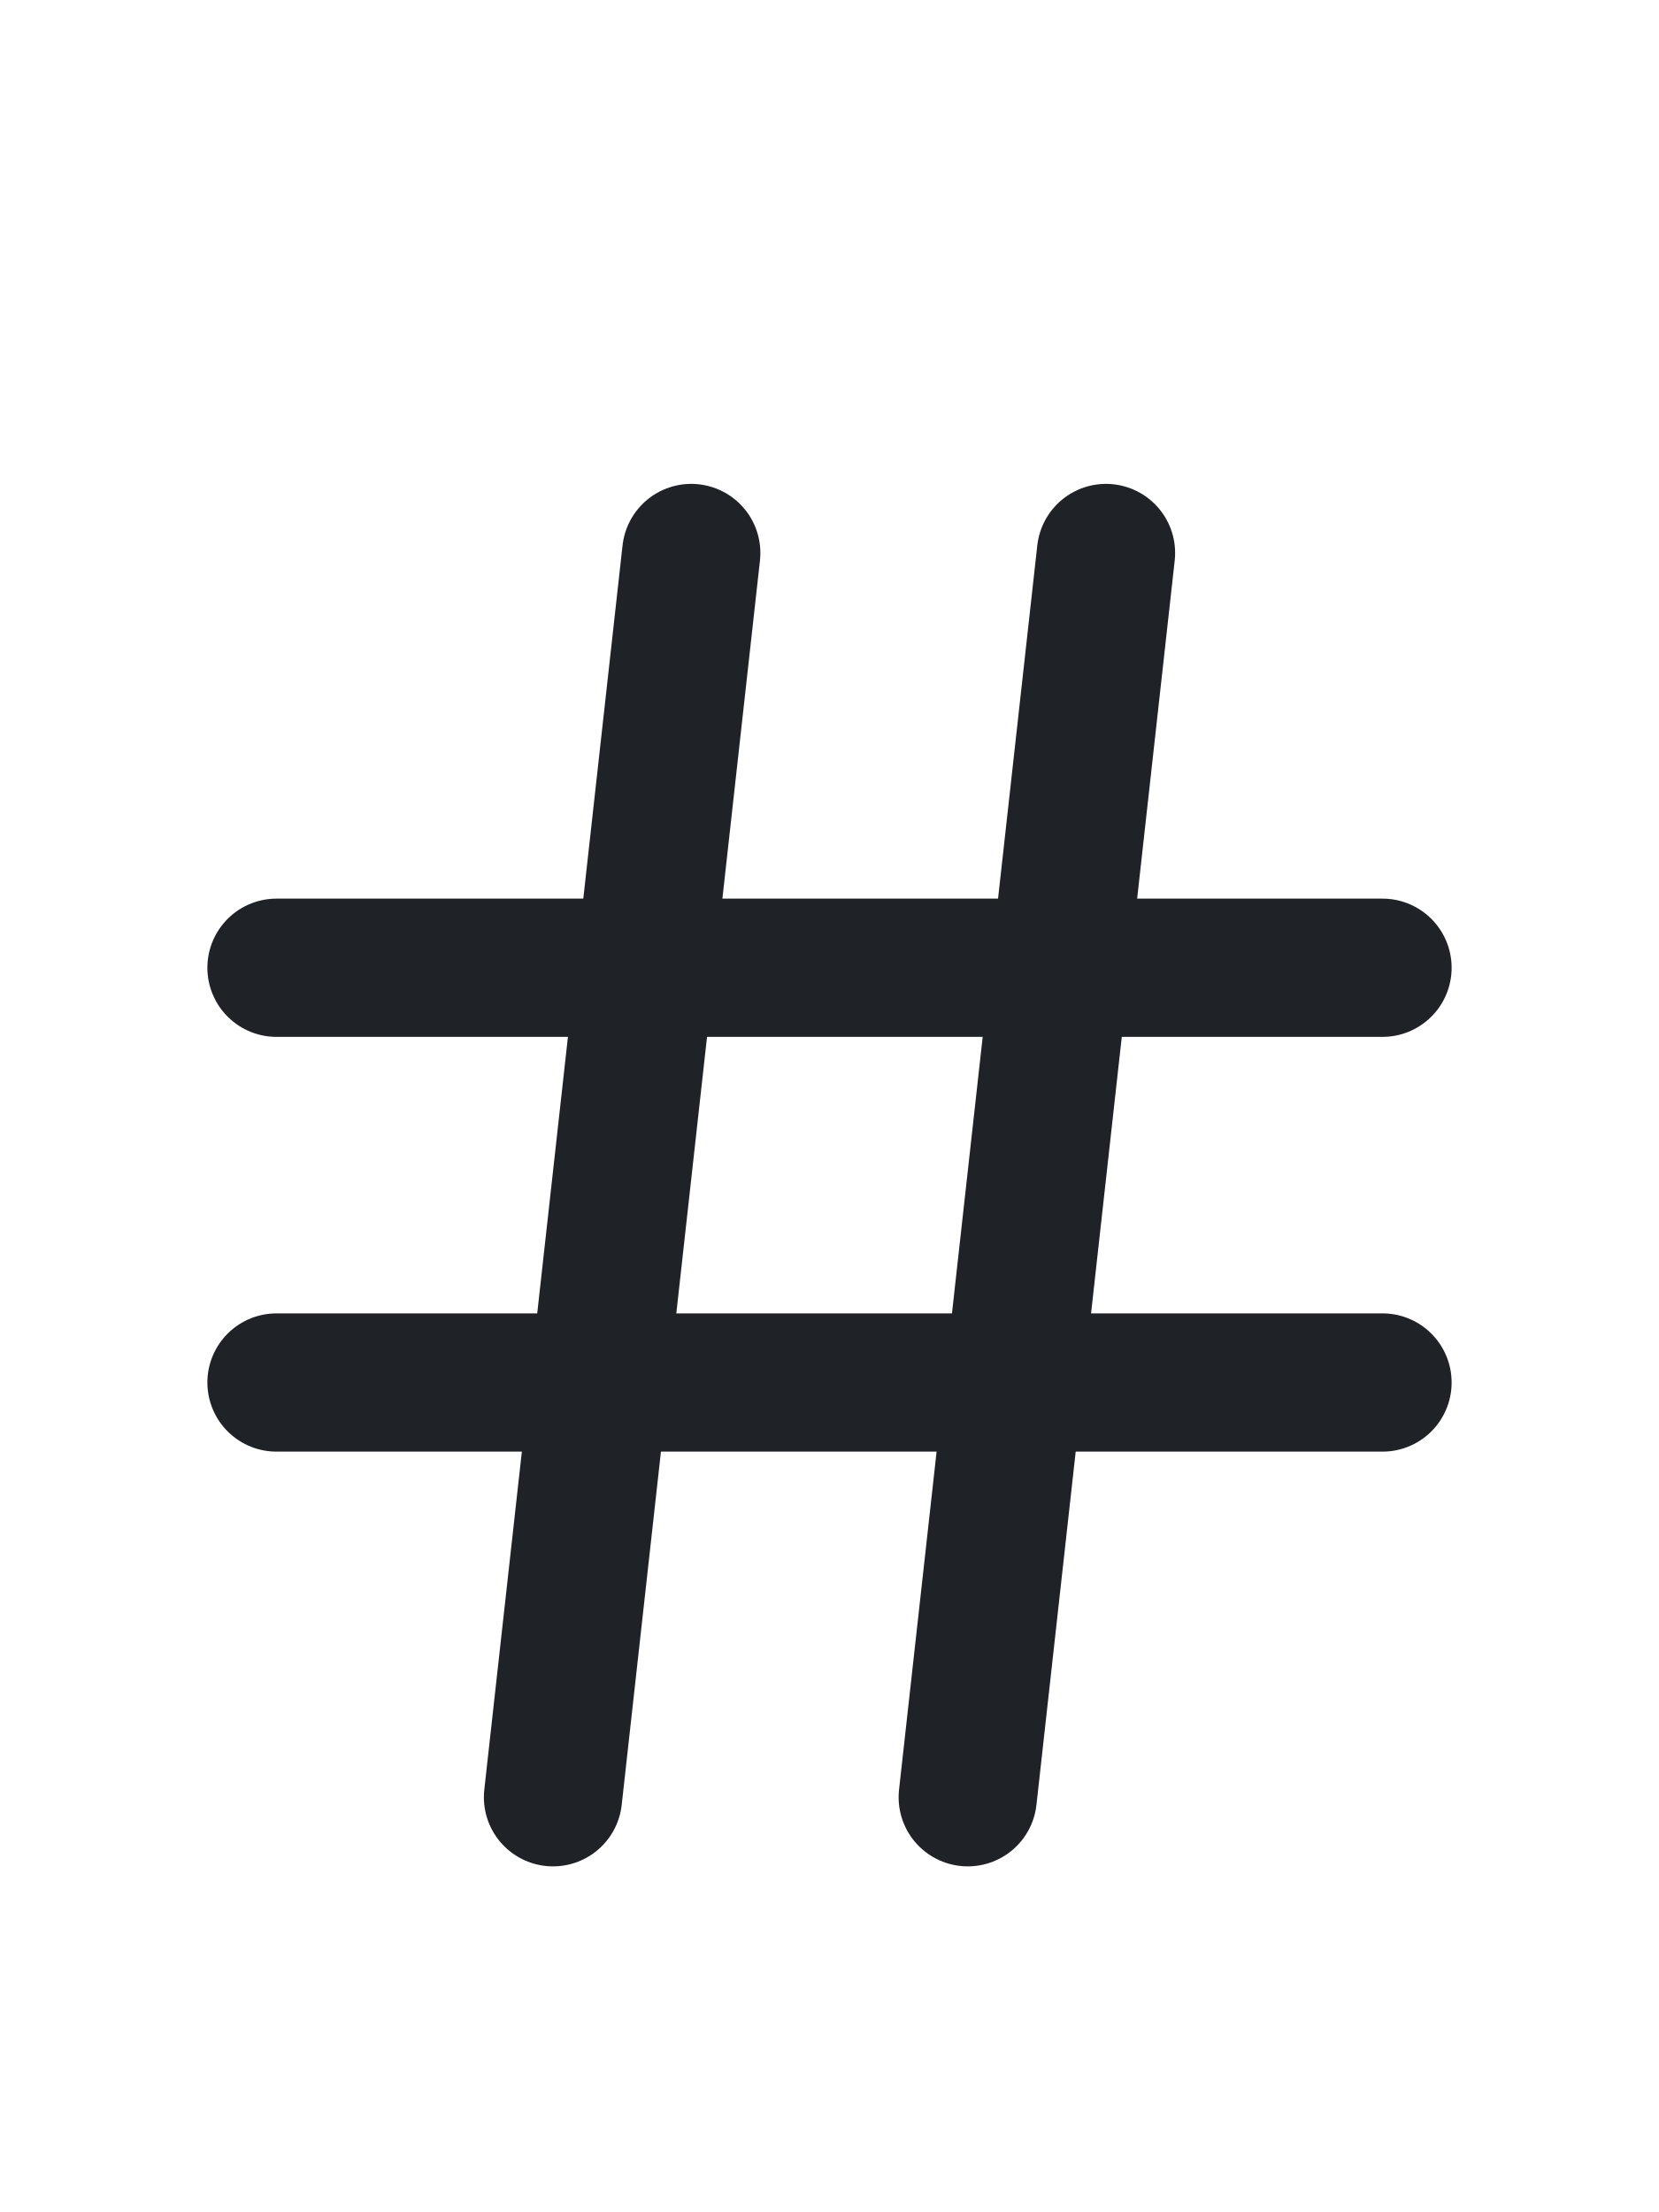
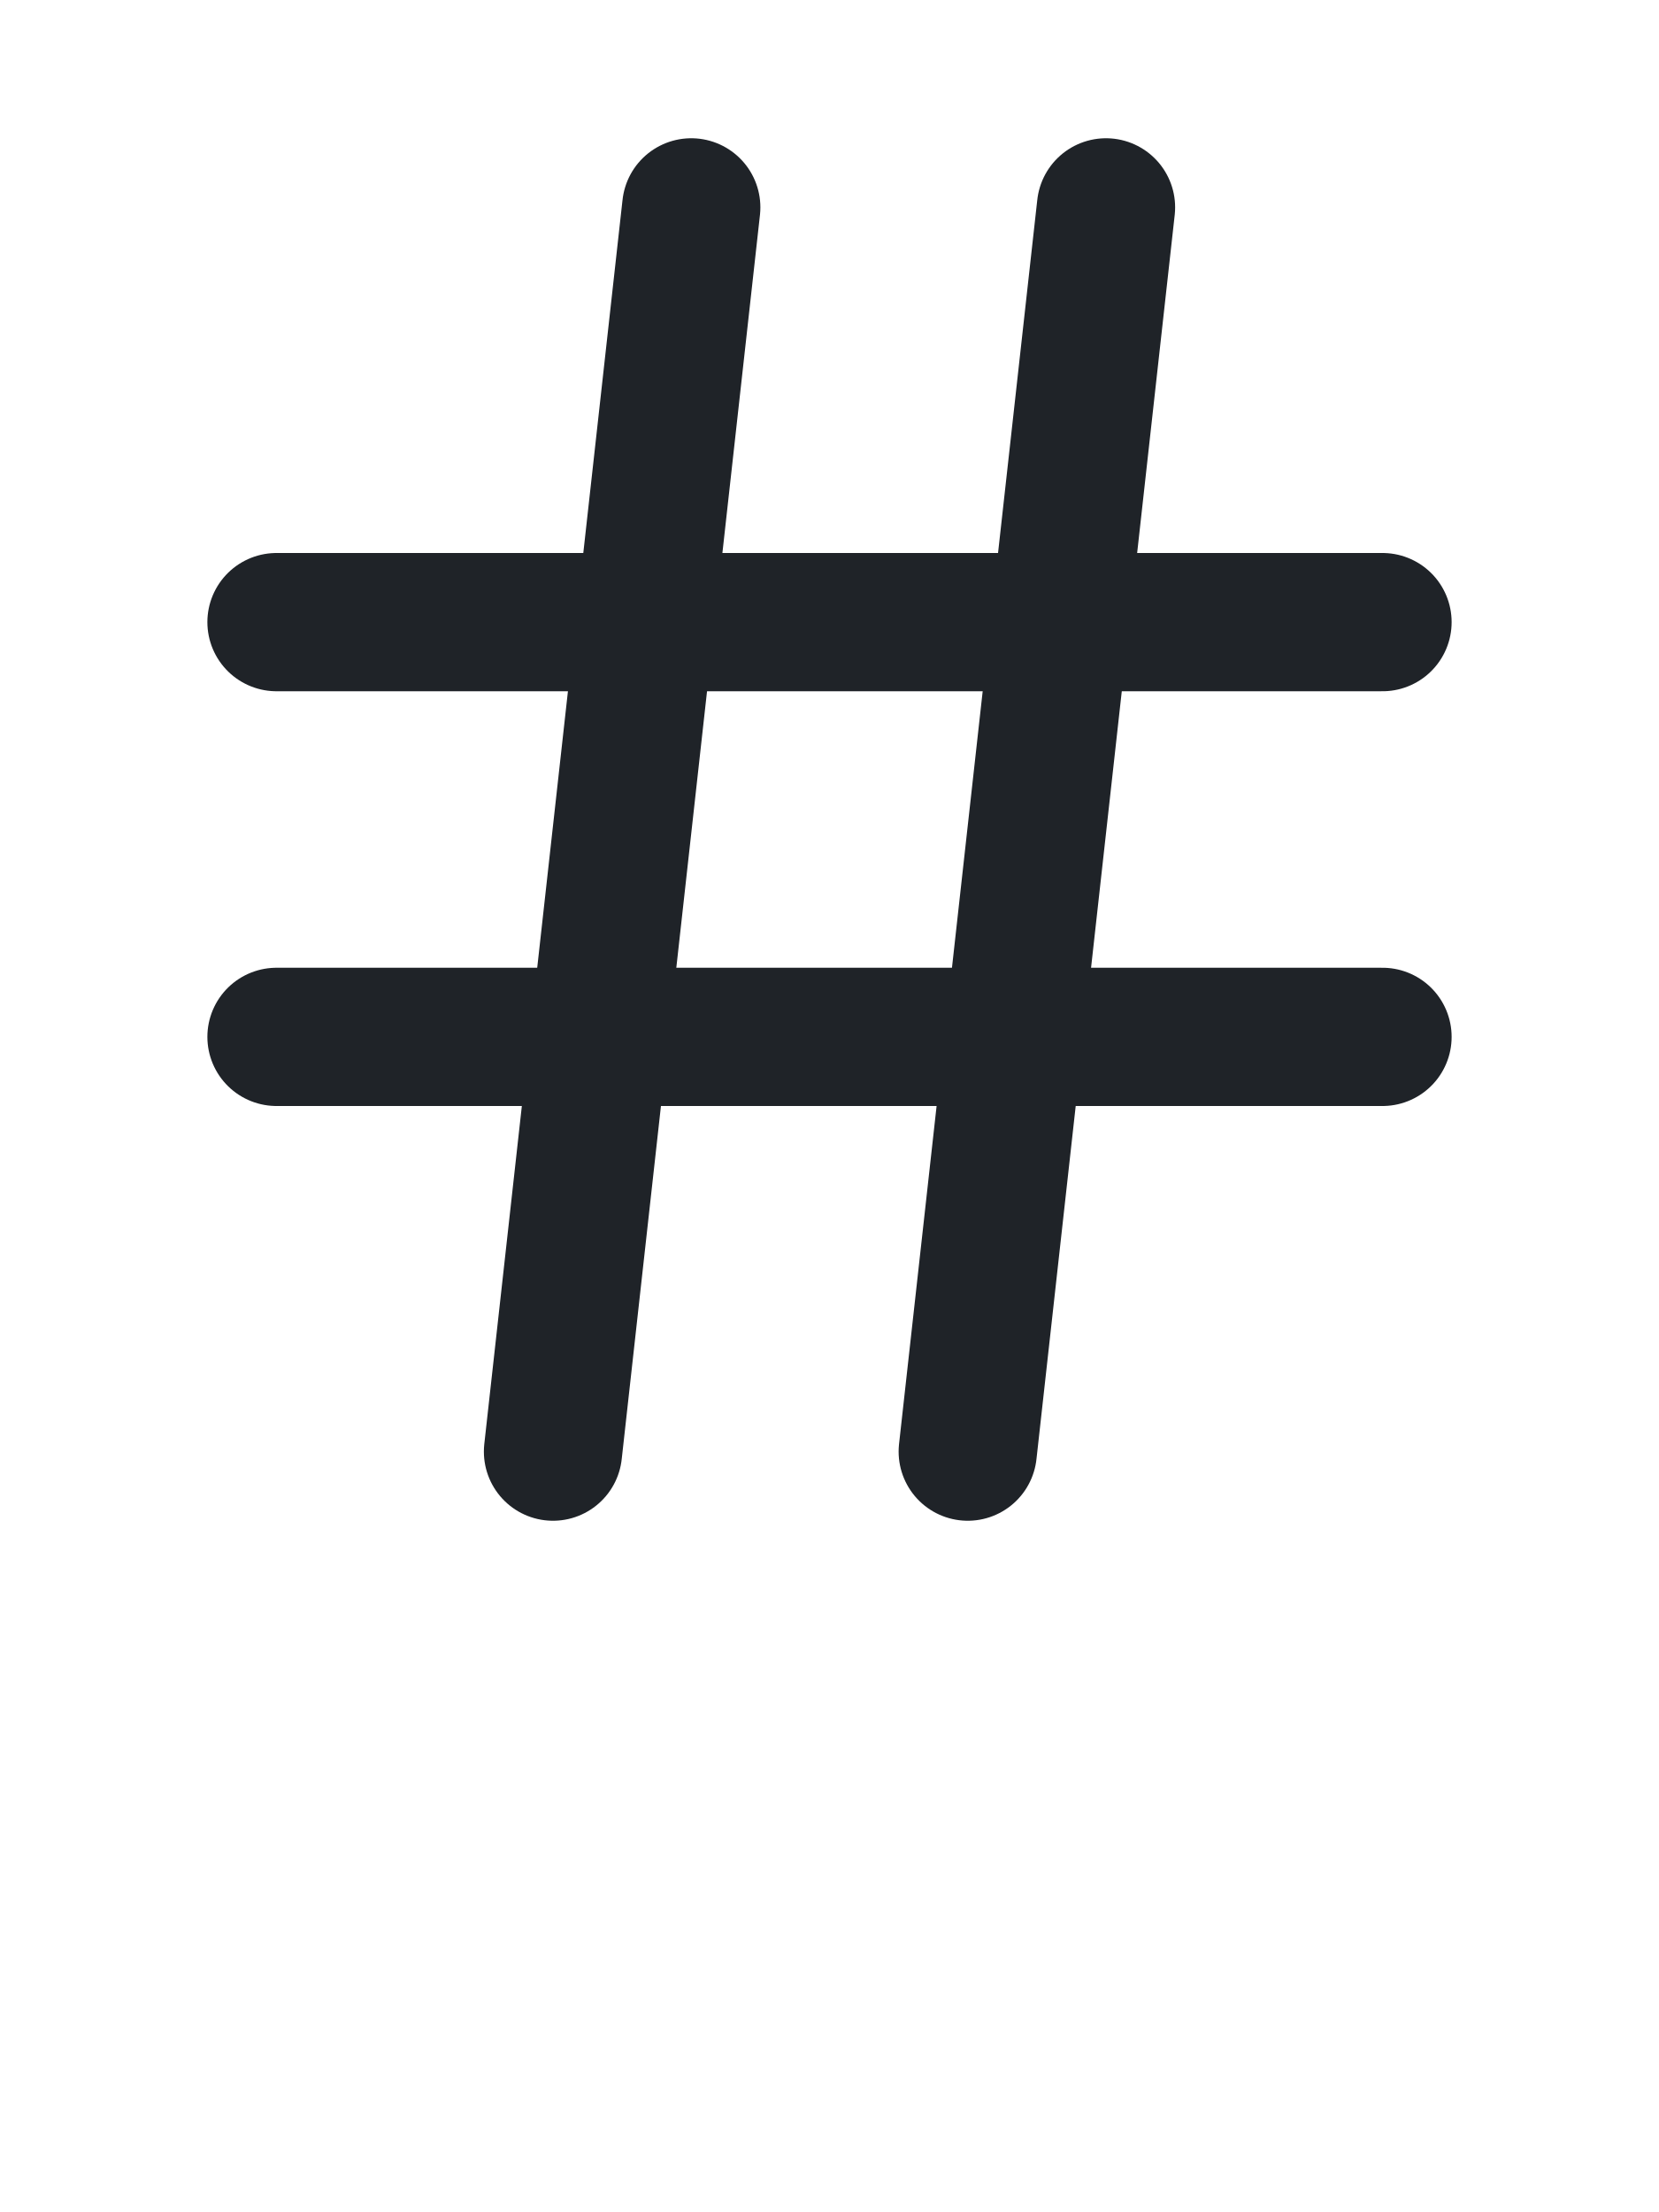
- <svg xmlns="http://www.w3.org/2000/svg" width="24" height="32" viewBox="0 -5 24 32" fill="none" stroke="#1f2328" stroke-width="2" stroke-linecap="round" stroke-linejoin="round">
+ <svg xmlns="http://www.w3.org/2000/svg" width="24" height="32" viewBox="0 0 24 32" fill="none" stroke="#1f2328" stroke-width="2" stroke-linecap="round" stroke-linejoin="round">
  <line x1="4" y1="9" x2="20" y2="9" />
  <line x1="4" y1="15" x2="20" y2="15" />
  <line x1="10" y1="3" x2="8" y2="21" />
  <line x1="16" y1="3" x2="14" y2="21" />
</svg>
